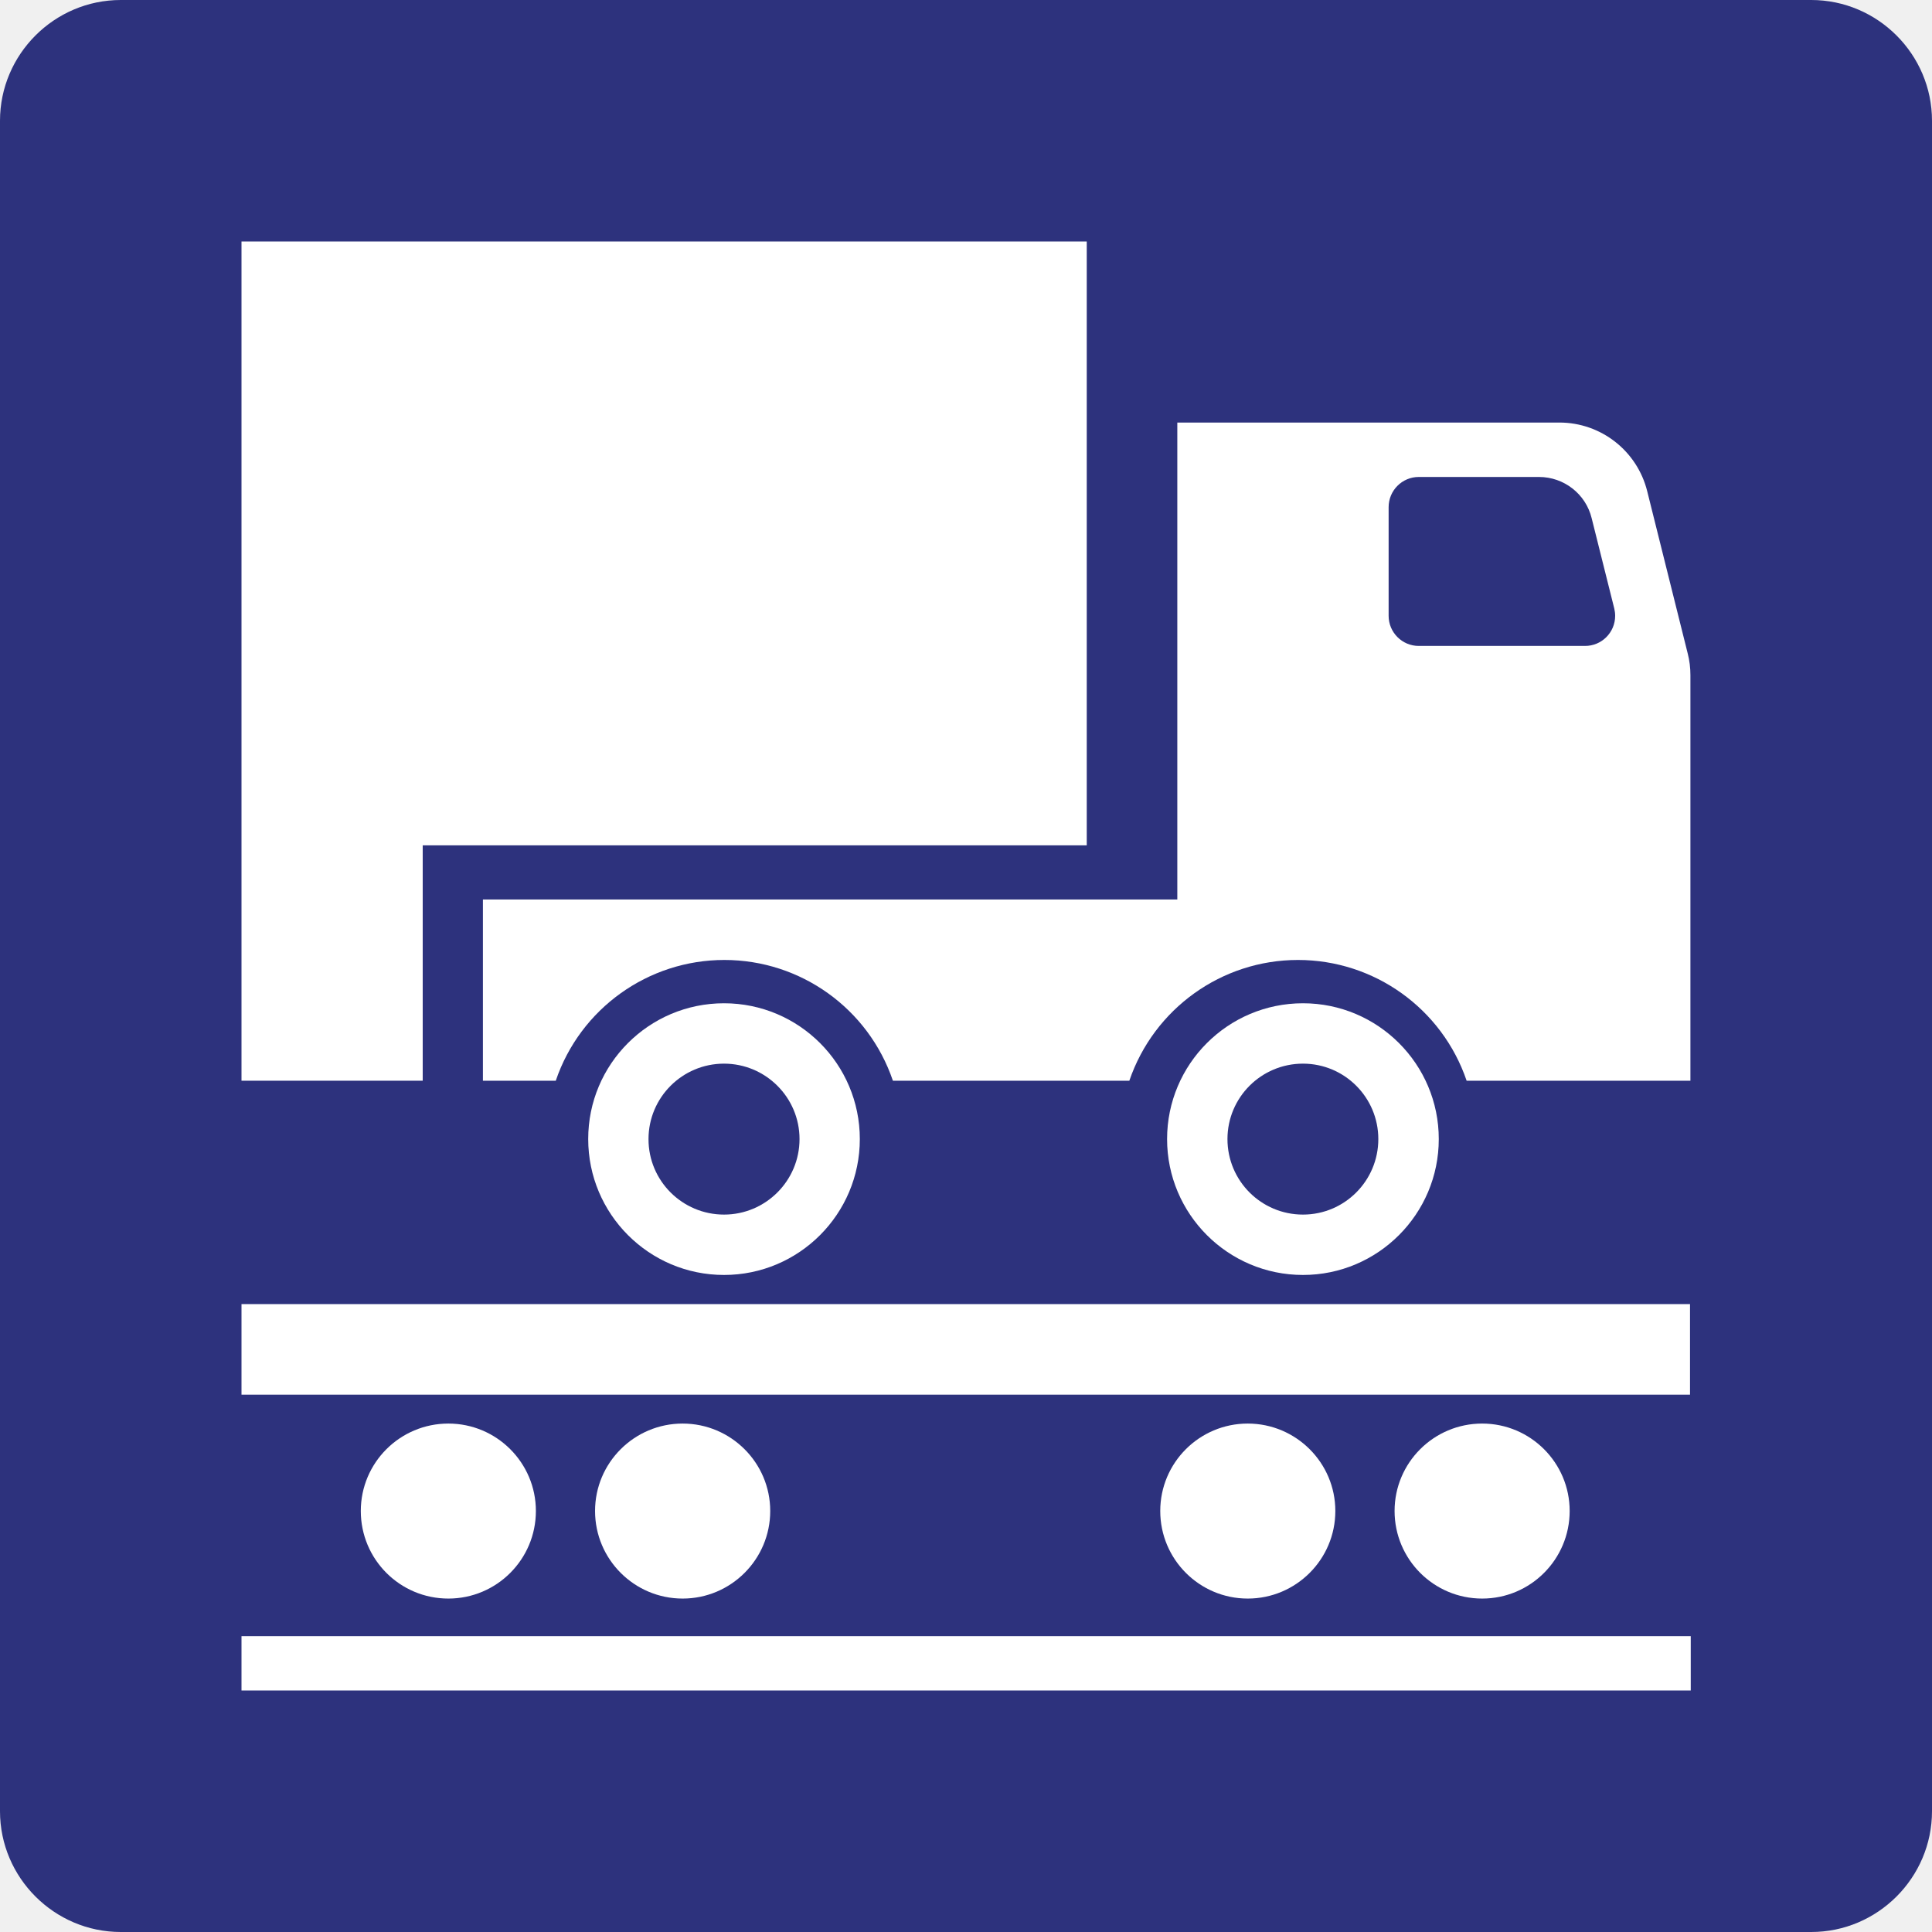
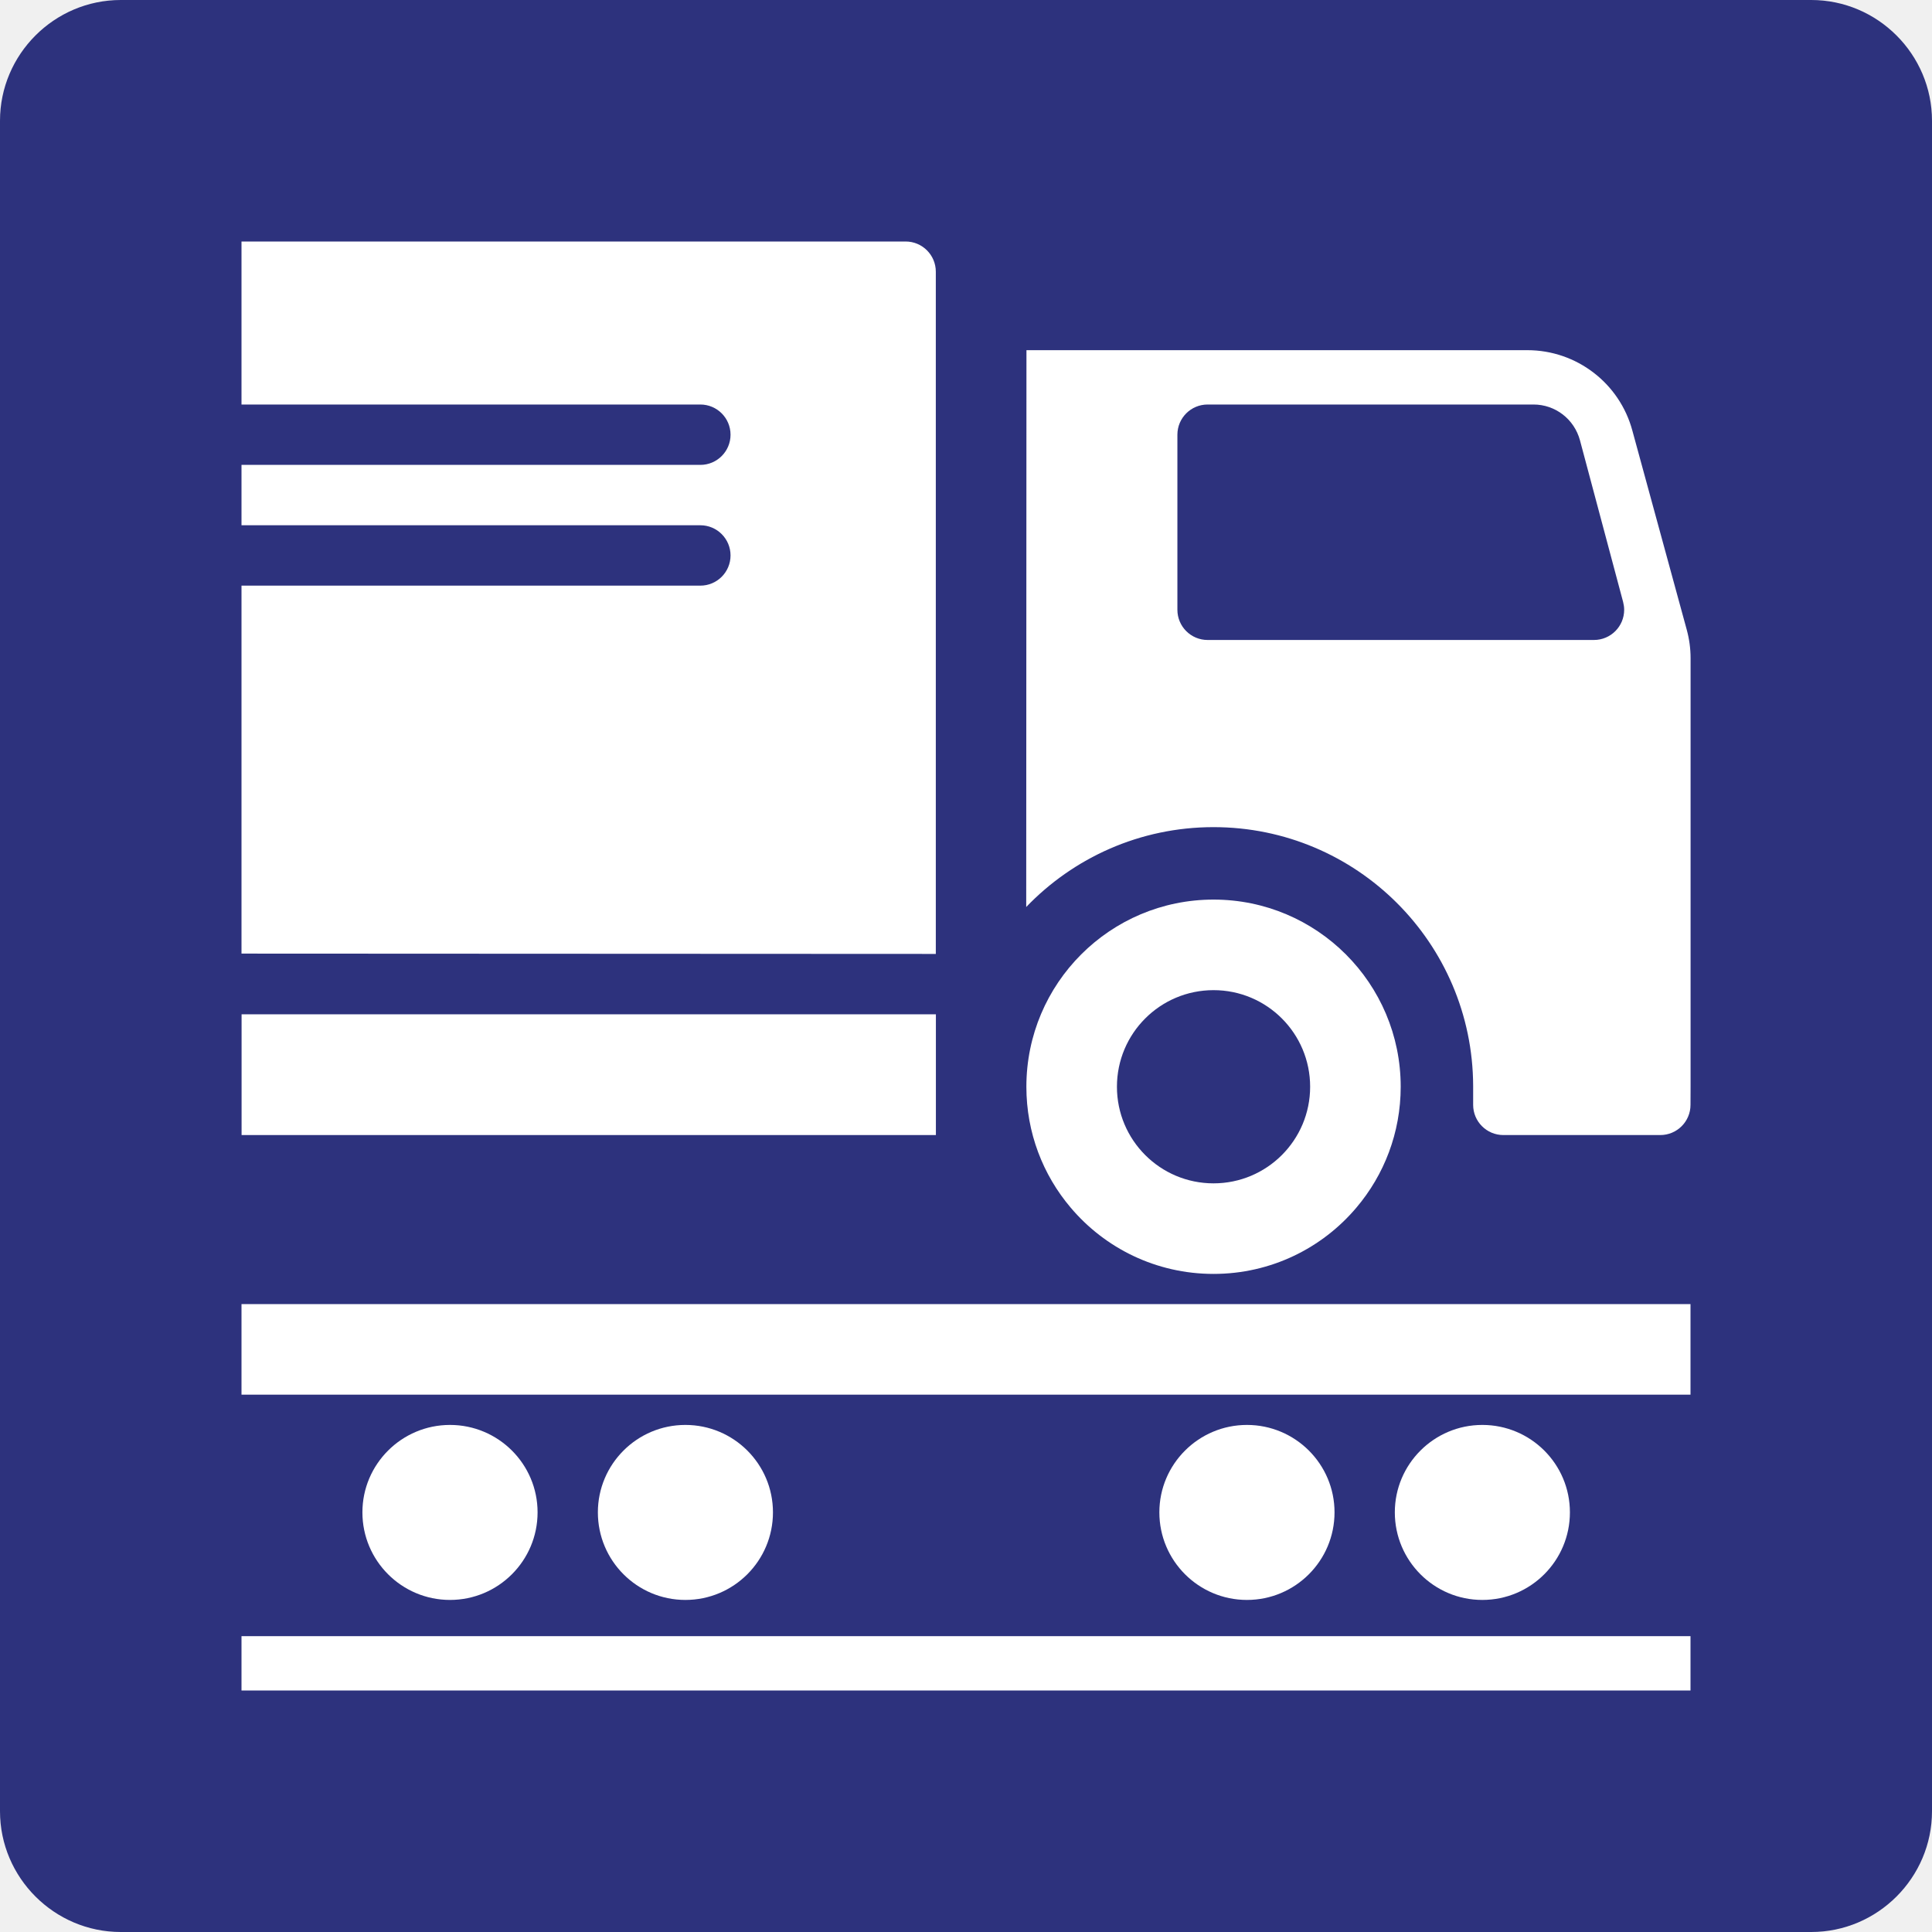
- <svg xmlns="http://www.w3.org/2000/svg" version="1.0" id="Ebene_1" x="0px" y="0px" viewBox="0 0 24 24" enable-background="new 0 0 24 24" xml:space="preserve">
+ <svg xmlns="http://www.w3.org/2000/svg" version="1.0" x="0px" y="0px" viewBox="0 0 24 24" enable-background="new 0 0 24 24" xml:space="preserve">
  <g id="SVG_x5F_24x24pt">
    <path id="backgroundBlue" fill="#2D327D" d="M0,22.5v-21C0,0.675,0.675,0,1.5,0h21C23.325,0,24,0.675,24,1.5v21   c0,0.825-0.675,1.5-1.5,1.5h-21C0.675,24,0,23.325,0,22.5z" />
    <g id="content">
-       <polygon fill="#FFFFFF" points="13.5,3 13.5,10.501 5.251,10.501 5.251,13.425 3,13.425 3,3 13.5,3   " />
-       <path fill="#FFFFFF" d="M16.124,11.925c-0.947,0-1.789,0.604-2.095,1.5h-2.937c-0.305-0.897-1.146-1.5-2.094-1.5    c-0.947,0-1.79,0.604-2.094,1.5H5.999v-2.251h8.626V5.249h4.746c0.517,0,0.966,0.352,1.091,0.852l0.503,2.015    c0.023,0.089,0.034,0.18,0.034,0.272v5.037h-2.78C17.914,12.529,17.072,11.925,16.124,11.925L16.124,11.925z M20.064,7.65    c0-0.031-0.004-0.061-0.011-0.091l-0.281-1.123c-0.074-0.301-0.345-0.511-0.654-0.511h-1.494c-0.206,0-0.374,0.168-0.374,0.375    v1.35c0,0.206,0.168,0.374,0.374,0.374h2.065C19.896,8.025,20.064,7.857,20.064,7.65L20.064,7.65z" />
-       <polygon fill="#FFFFFF" points="3,16.2 20.994,16.2 20.994,17.325 3,17.325 3,16.2   " />
-       <polygon fill="#FFFFFF" points="3,20.325 21.003,20.325 21.003,21 3,21 3,20.325   " />
-       <path fill="#FFFFFF" d="M8.994,12.463c0.932,0,1.687,0.756,1.687,1.687c0,0.931-0.755,1.688-1.687,1.688    c-0.932,0-1.687-0.757-1.687-1.688C7.306,13.219,8.062,12.463,8.994,12.463L8.994,12.463z M8.994,15.088    c0.517,0,0.938-0.42,0.938-0.938c0-0.517-0.421-0.937-0.938-0.937c-0.518,0-0.938,0.42-0.938,0.937    C8.055,14.668,8.476,15.088,8.994,15.088L8.994,15.088z" />
-       <path fill="#FFFFFF" d="M16.186,12.463c0.931,0,1.687,0.756,1.687,1.687c0,0.931-0.756,1.688-1.687,1.688    c-0.932,0-1.688-0.757-1.688-1.688C14.498,13.219,15.254,12.463,16.186,12.463L16.186,12.463z M16.186,15.088    c0.517,0,0.936-0.42,0.936-0.938c0-0.517-0.419-0.937-0.936-0.937c-0.519,0-0.938,0.42-0.938,0.937    C15.248,14.668,15.667,15.088,16.186,15.088L16.186,15.088z" />
-       <path fill="#FFFFFF" d="M4.482,18.77c0-0.6,0.487-1.086,1.088-1.086c0.6,0,1.087,0.487,1.087,1.086    c0,0.601-0.487,1.088-1.087,1.088C4.968,19.858,4.482,19.371,4.482,18.77L4.482,18.77z" />
-       <path fill="#FFFFFF" d="M7.392,18.77c0-0.6,0.488-1.086,1.088-1.086c0.6,0,1.088,0.487,1.088,1.086    c0,0.601-0.488,1.088-1.088,1.088C7.88,19.858,7.392,19.371,7.392,18.77L7.392,18.77z" />
-       <path fill="#FFFFFF" d="M14.413,18.77c0-0.6,0.487-1.086,1.087-1.086c0.6,0,1.088,0.487,1.088,1.086    c0,0.601-0.488,1.088-1.088,1.088C14.9,19.858,14.413,19.371,14.413,18.77L14.413,18.77z" />
-       <path fill="#FFFFFF" d="M17.324,18.77c0-0.6,0.487-1.086,1.088-1.086c0.6,0,1.087,0.487,1.087,1.086    c0,0.601-0.487,1.088-1.087,1.088C17.811,19.858,17.324,19.371,17.324,18.77L17.324,18.77z" />
+       <path fill="#FFFFFF" d="M15.075,11.175c-1.284,0-2.325,1.041-2.325,2.325c0,0.571,0.206,1.095,0.549,1.5    c0.426,0.505,1.063,0.825,1.776,0.825c0.713,0,1.35-0.32,1.776-0.825c0.343-0.405,0.549-0.929,0.549-1.5    C17.4,12.216,16.359,11.175,15.075,11.175z M15.075,14.7c-0.663,0-1.2-0.537-1.2-1.2c0-0.663,0.537-1.2,1.2-1.2s1.2,0.537,1.2,1.2    C16.275,14.163,15.738,14.7,15.075,14.7z" />
+       <rect x="3.001" y="12.6" fill="#FFFFFF" width="8.625" height="1.5" />
+       <path fill="#FFFFFF" d="M20.954,7.825L20.278,5.35c-0.158-0.589-0.693-1-1.304-1h-6.223l-0.003,6.917    c0.587-0.611,1.412-0.992,2.327-0.992c1.778,0,3.219,1.438,3.225,3.214V13.5v0.225c0,0.207,0.168,0.375,0.375,0.375h1.95    c0.207,0,0.375-0.168,0.375-0.375l0.001-0.225V8.175C21.001,8.057,20.985,7.939,20.954,7.825z M19.05,5.025    c0.271,0,0.506,0.182,0.577,0.445l0.536,2.008c0.008,0.032,0.013,0.064,0.013,0.097c0,0.207-0.168,0.375-0.375,0.375h-4.8    c-0.207,0-0.375-0.168-0.375-0.375V5.4c0-0.207,0.168-0.375,0.375-0.375" />
+       <polygon fill="#FFFFFF" points="3,16.2 21,16.2 21,17.325 3,17.325 3,16.2   " />
+       <polygon fill="#FFFFFF" points="3,20.325 21,20.325 21,21 3,21 3,20.325   " />
+       <path fill="#FFFFFF" d="M19.502,18.787c0-0.6-0.487-1.086-1.088-1.086c-0.6,0-1.087,0.487-1.087,1.086    c0,0.601,0.487,1.088,1.087,1.088C19.015,19.875,19.502,19.388,19.502,18.787L19.502,18.787z" />
+       <path fill="#FFFFFF" d="M16.578,18.787c0-0.6-0.488-1.086-1.088-1.086c-0.6,0-1.088,0.487-1.088,1.086    c0,0.601,0.488,1.088,1.088,1.088C16.09,19.875,16.578,19.388,16.578,18.787L16.578,18.787z" />
+       <path fill="#FFFFFF" d="M9.602,18.787c0-0.6-0.487-1.086-1.088-1.086c-0.6,0-1.087,0.487-1.087,1.086    c0,0.601,0.487,1.088,1.087,1.088C9.115,19.875,9.602,19.388,9.602,18.787L9.602,18.787z" />
+       <path fill="#FFFFFF" d="M6.678,18.787c0-0.6-0.488-1.086-1.088-1.086c-0.6,0-1.088,0.487-1.088,1.086    c0,0.601,0.488,1.088,1.088,1.088C6.19,19.875,6.678,19.388,6.678,18.787L6.678,18.787z" />
+       <path fill="#FFFFFF" d="M3,11.846l8.625,0.004c0,0,0-5.85,0-8.475C11.625,3.168,11.457,3,11.25,3H3l0,2.025h5.7    c0.207,0,0.375,0.168,0.375,0.375S8.907,5.775,8.7,5.775H3v0.75h5.7c0.207,0,0.375,0.168,0.375,0.375S8.907,7.275,8.7,7.275H3    L3,11.846z" />
    </g>
  </g>
</svg>
